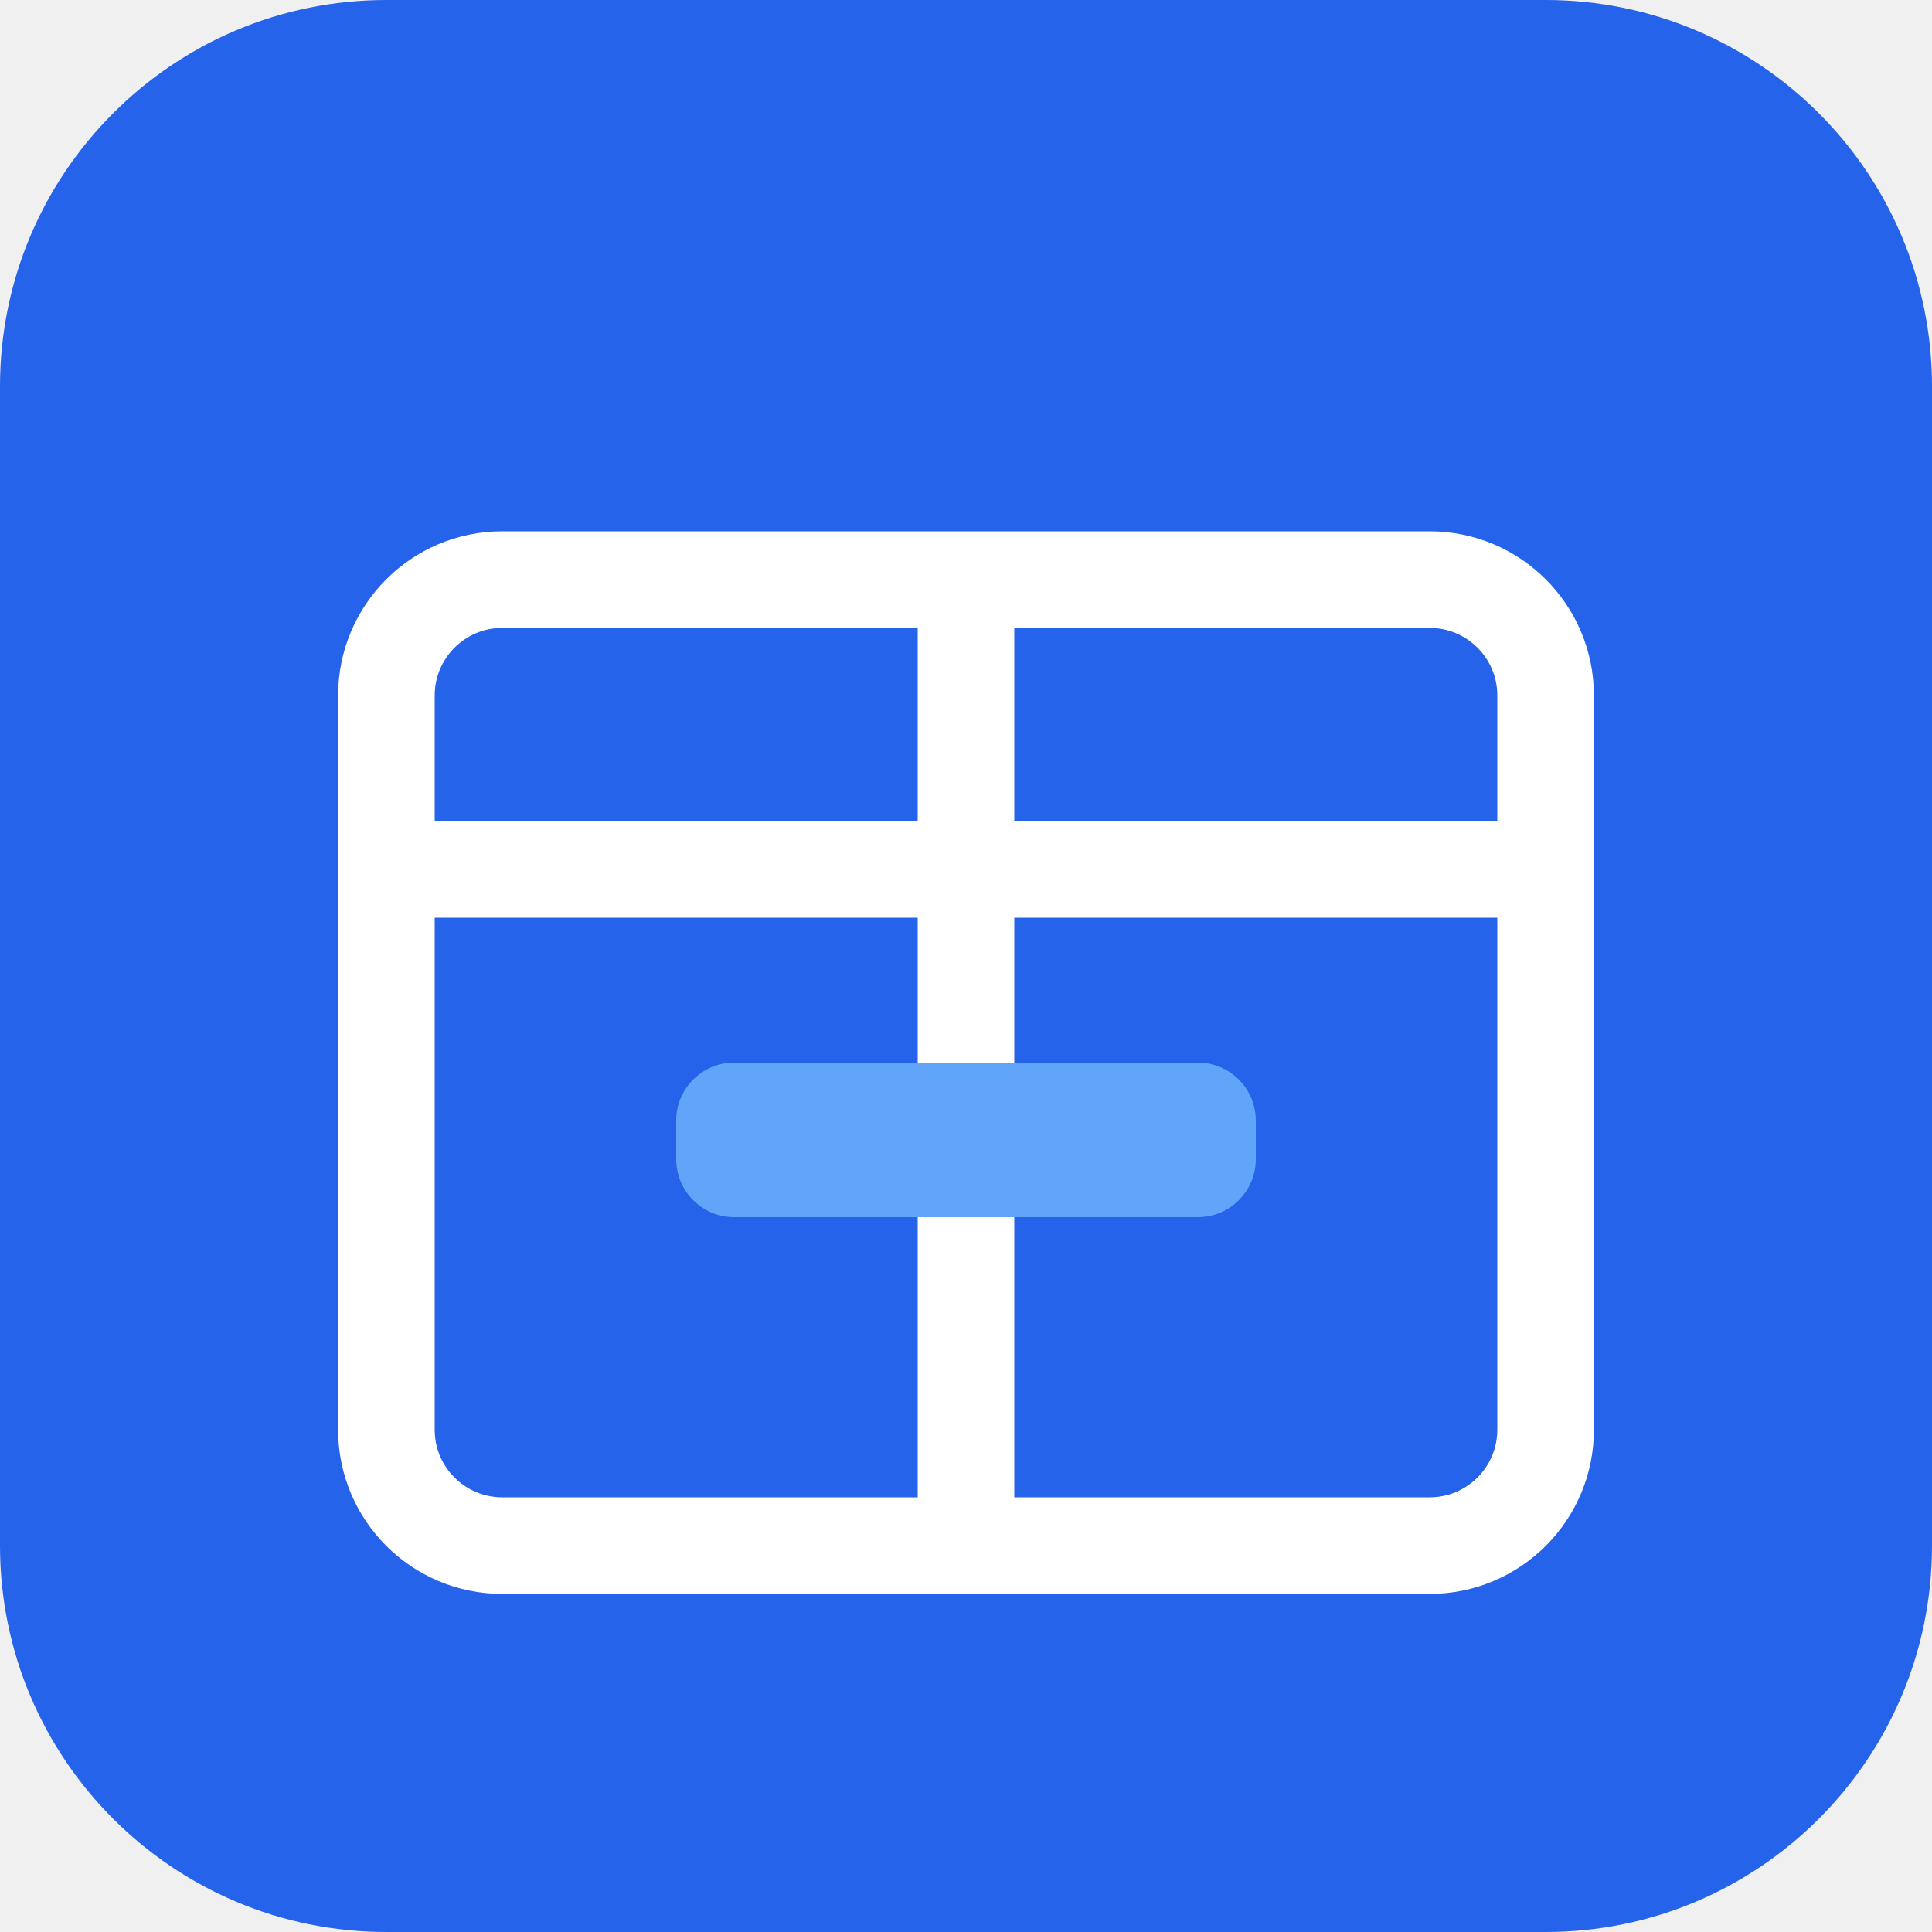
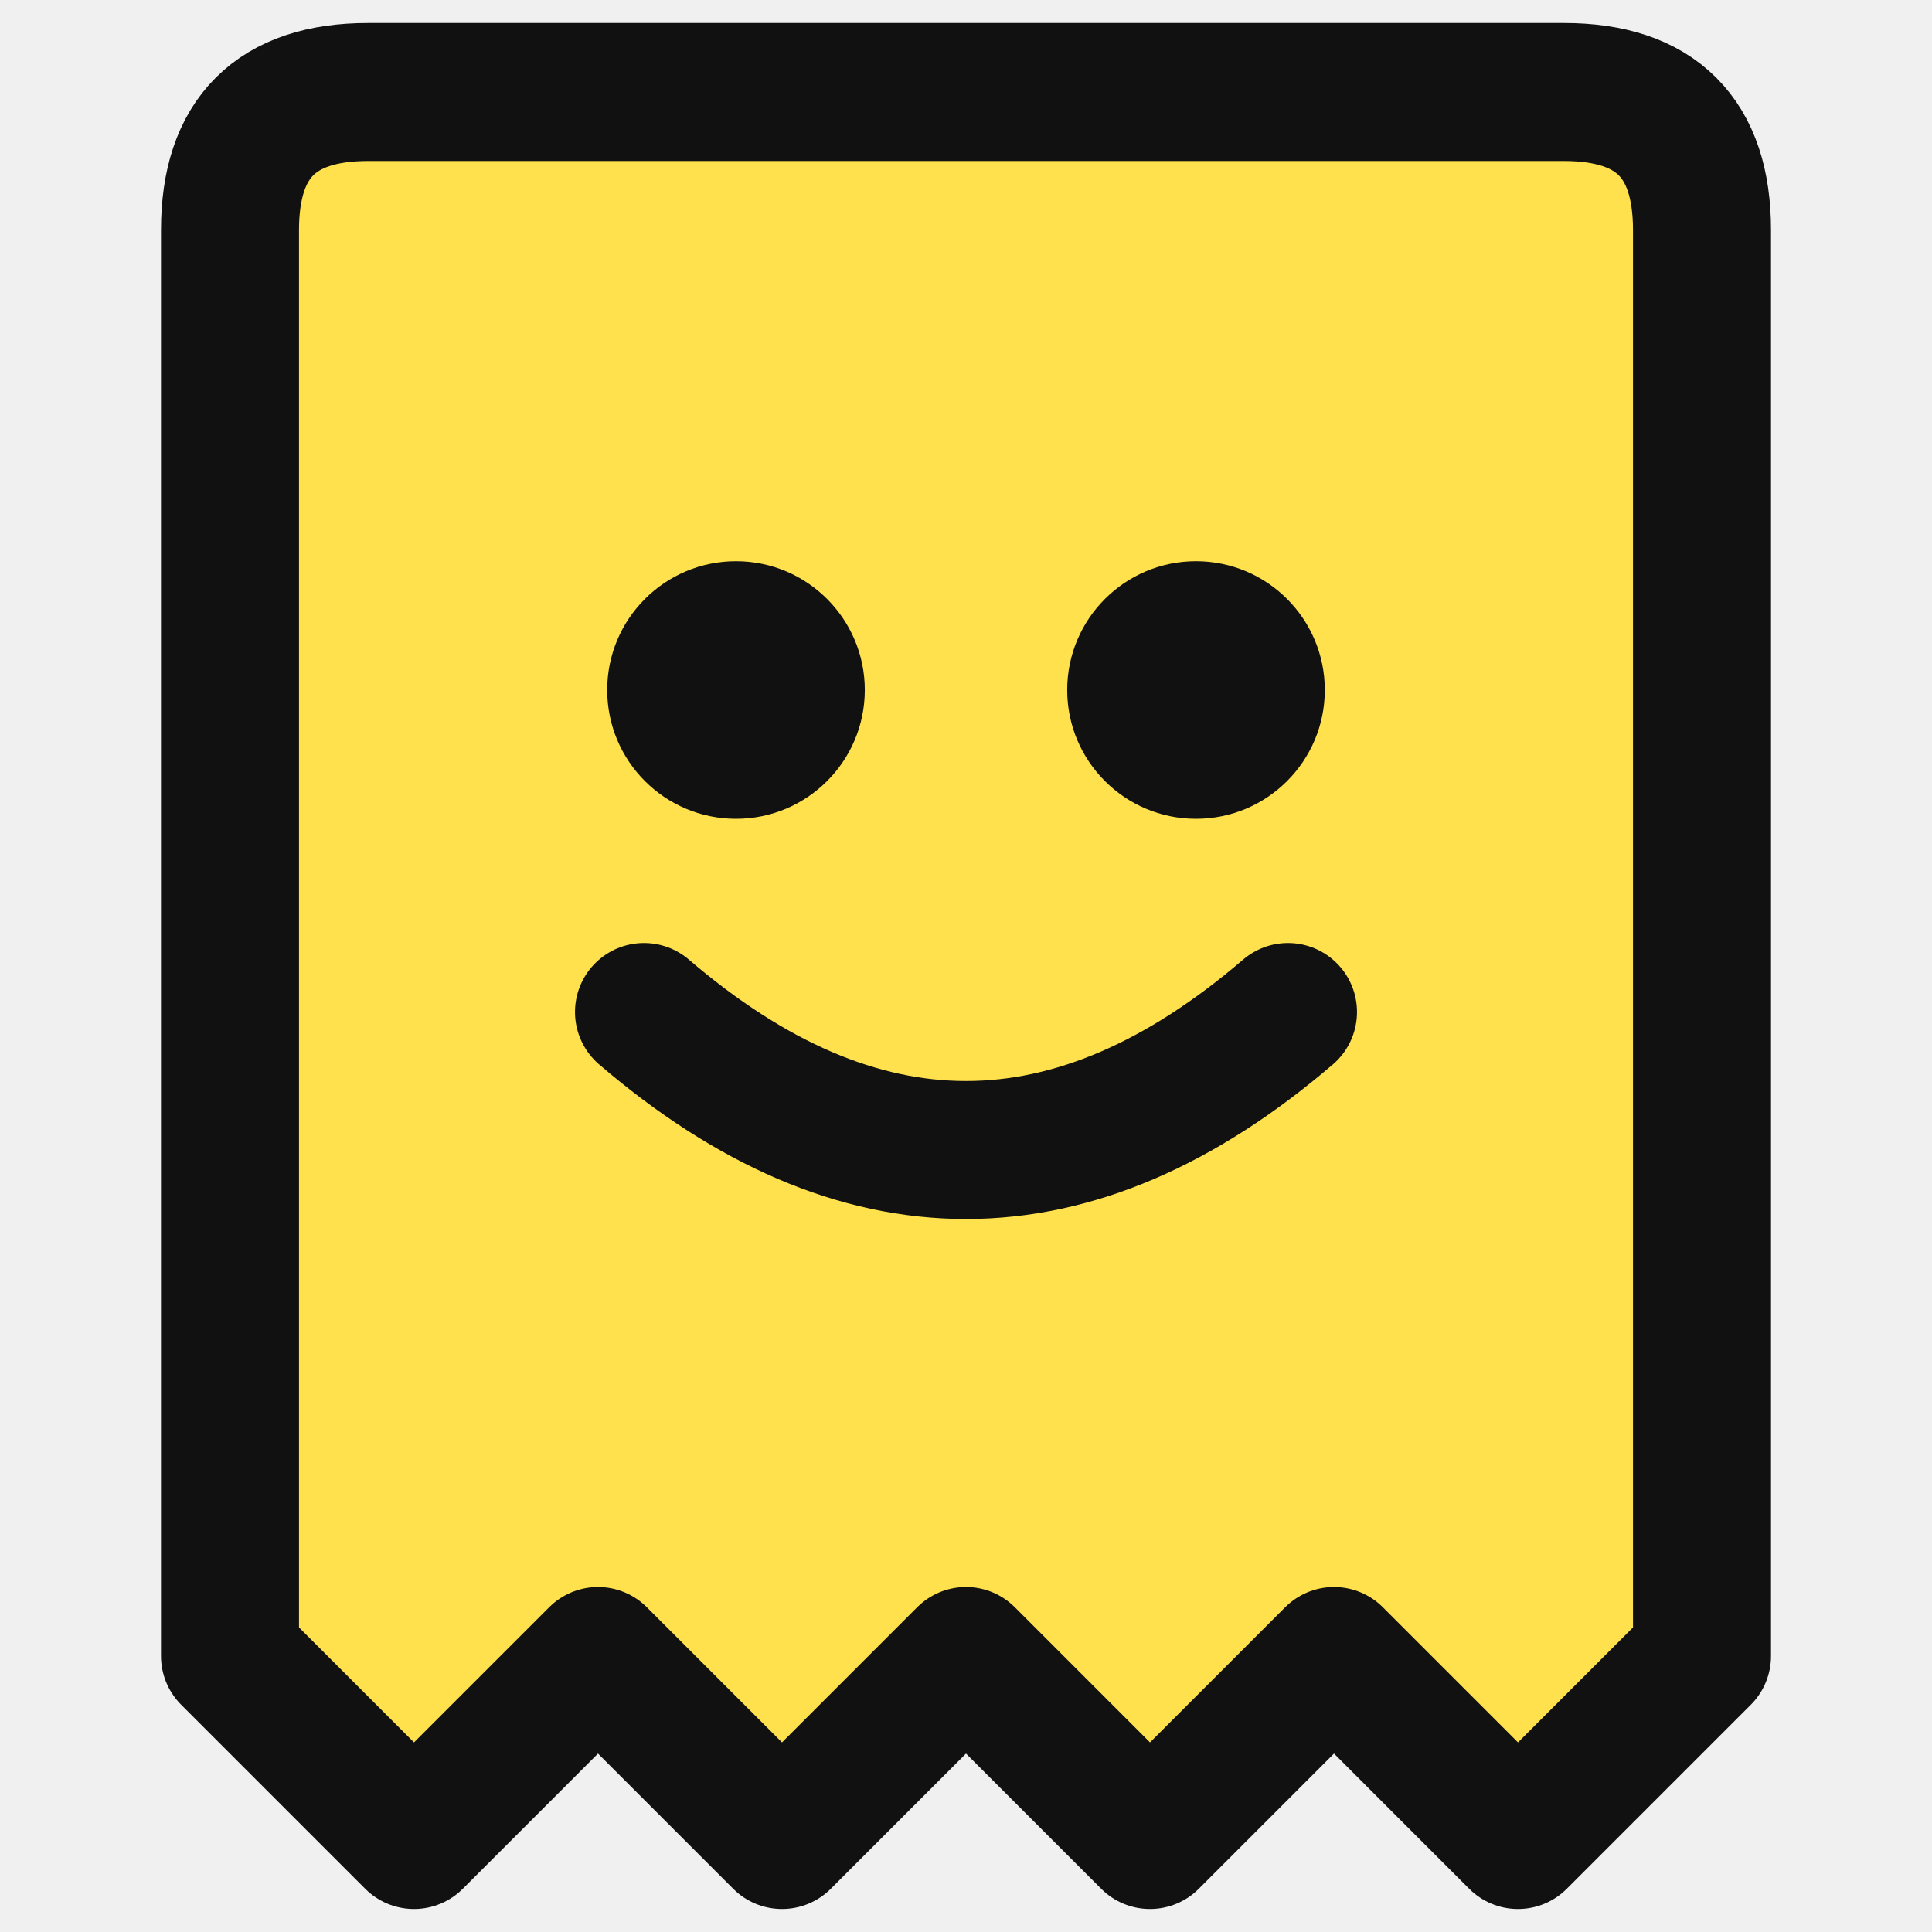
- <svg xmlns="http://www.w3.org/2000/svg" viewBox="0 0 100 100">
-   <rect width="100" height="100" rx="20" fill="#2563eb" />
-   <rect x="20" y="30" width="60" height="50" rx="6" fill="none" stroke="#fff" stroke-width="5" />
-   <line x1="20" y1="45" x2="80" y2="45" stroke="#fff" stroke-width="5" />
-   <line x1="50" y1="30" x2="50" y2="80" stroke="#fff" stroke-width="5" />
-   <rect x="35" y="55" width="30" height="8" rx="3" fill="#60a5fa" />
+ <svg xmlns="http://www.w3.org/2000/svg" viewBox="3 3 42 42">
+   <path d="M11 5H37Q40 5 40 8V39L36 43L32 39L28 43L24 39L20 43L16 39L12 43L8 39V8Q8 5 11 5Z" fill="#FFE14D" stroke="#111111" stroke-width="3" stroke-linejoin="round" />
+   <circle cx="19" cy="18" r="2.8" fill="#111111" />
+   <circle cx="29" cy="18" r="2.8" fill="#111111" />
+   <path d="M17 25Q24 31 31 25" fill="none" stroke="#111111" stroke-width="3" stroke-linecap="round" />
</svg>
